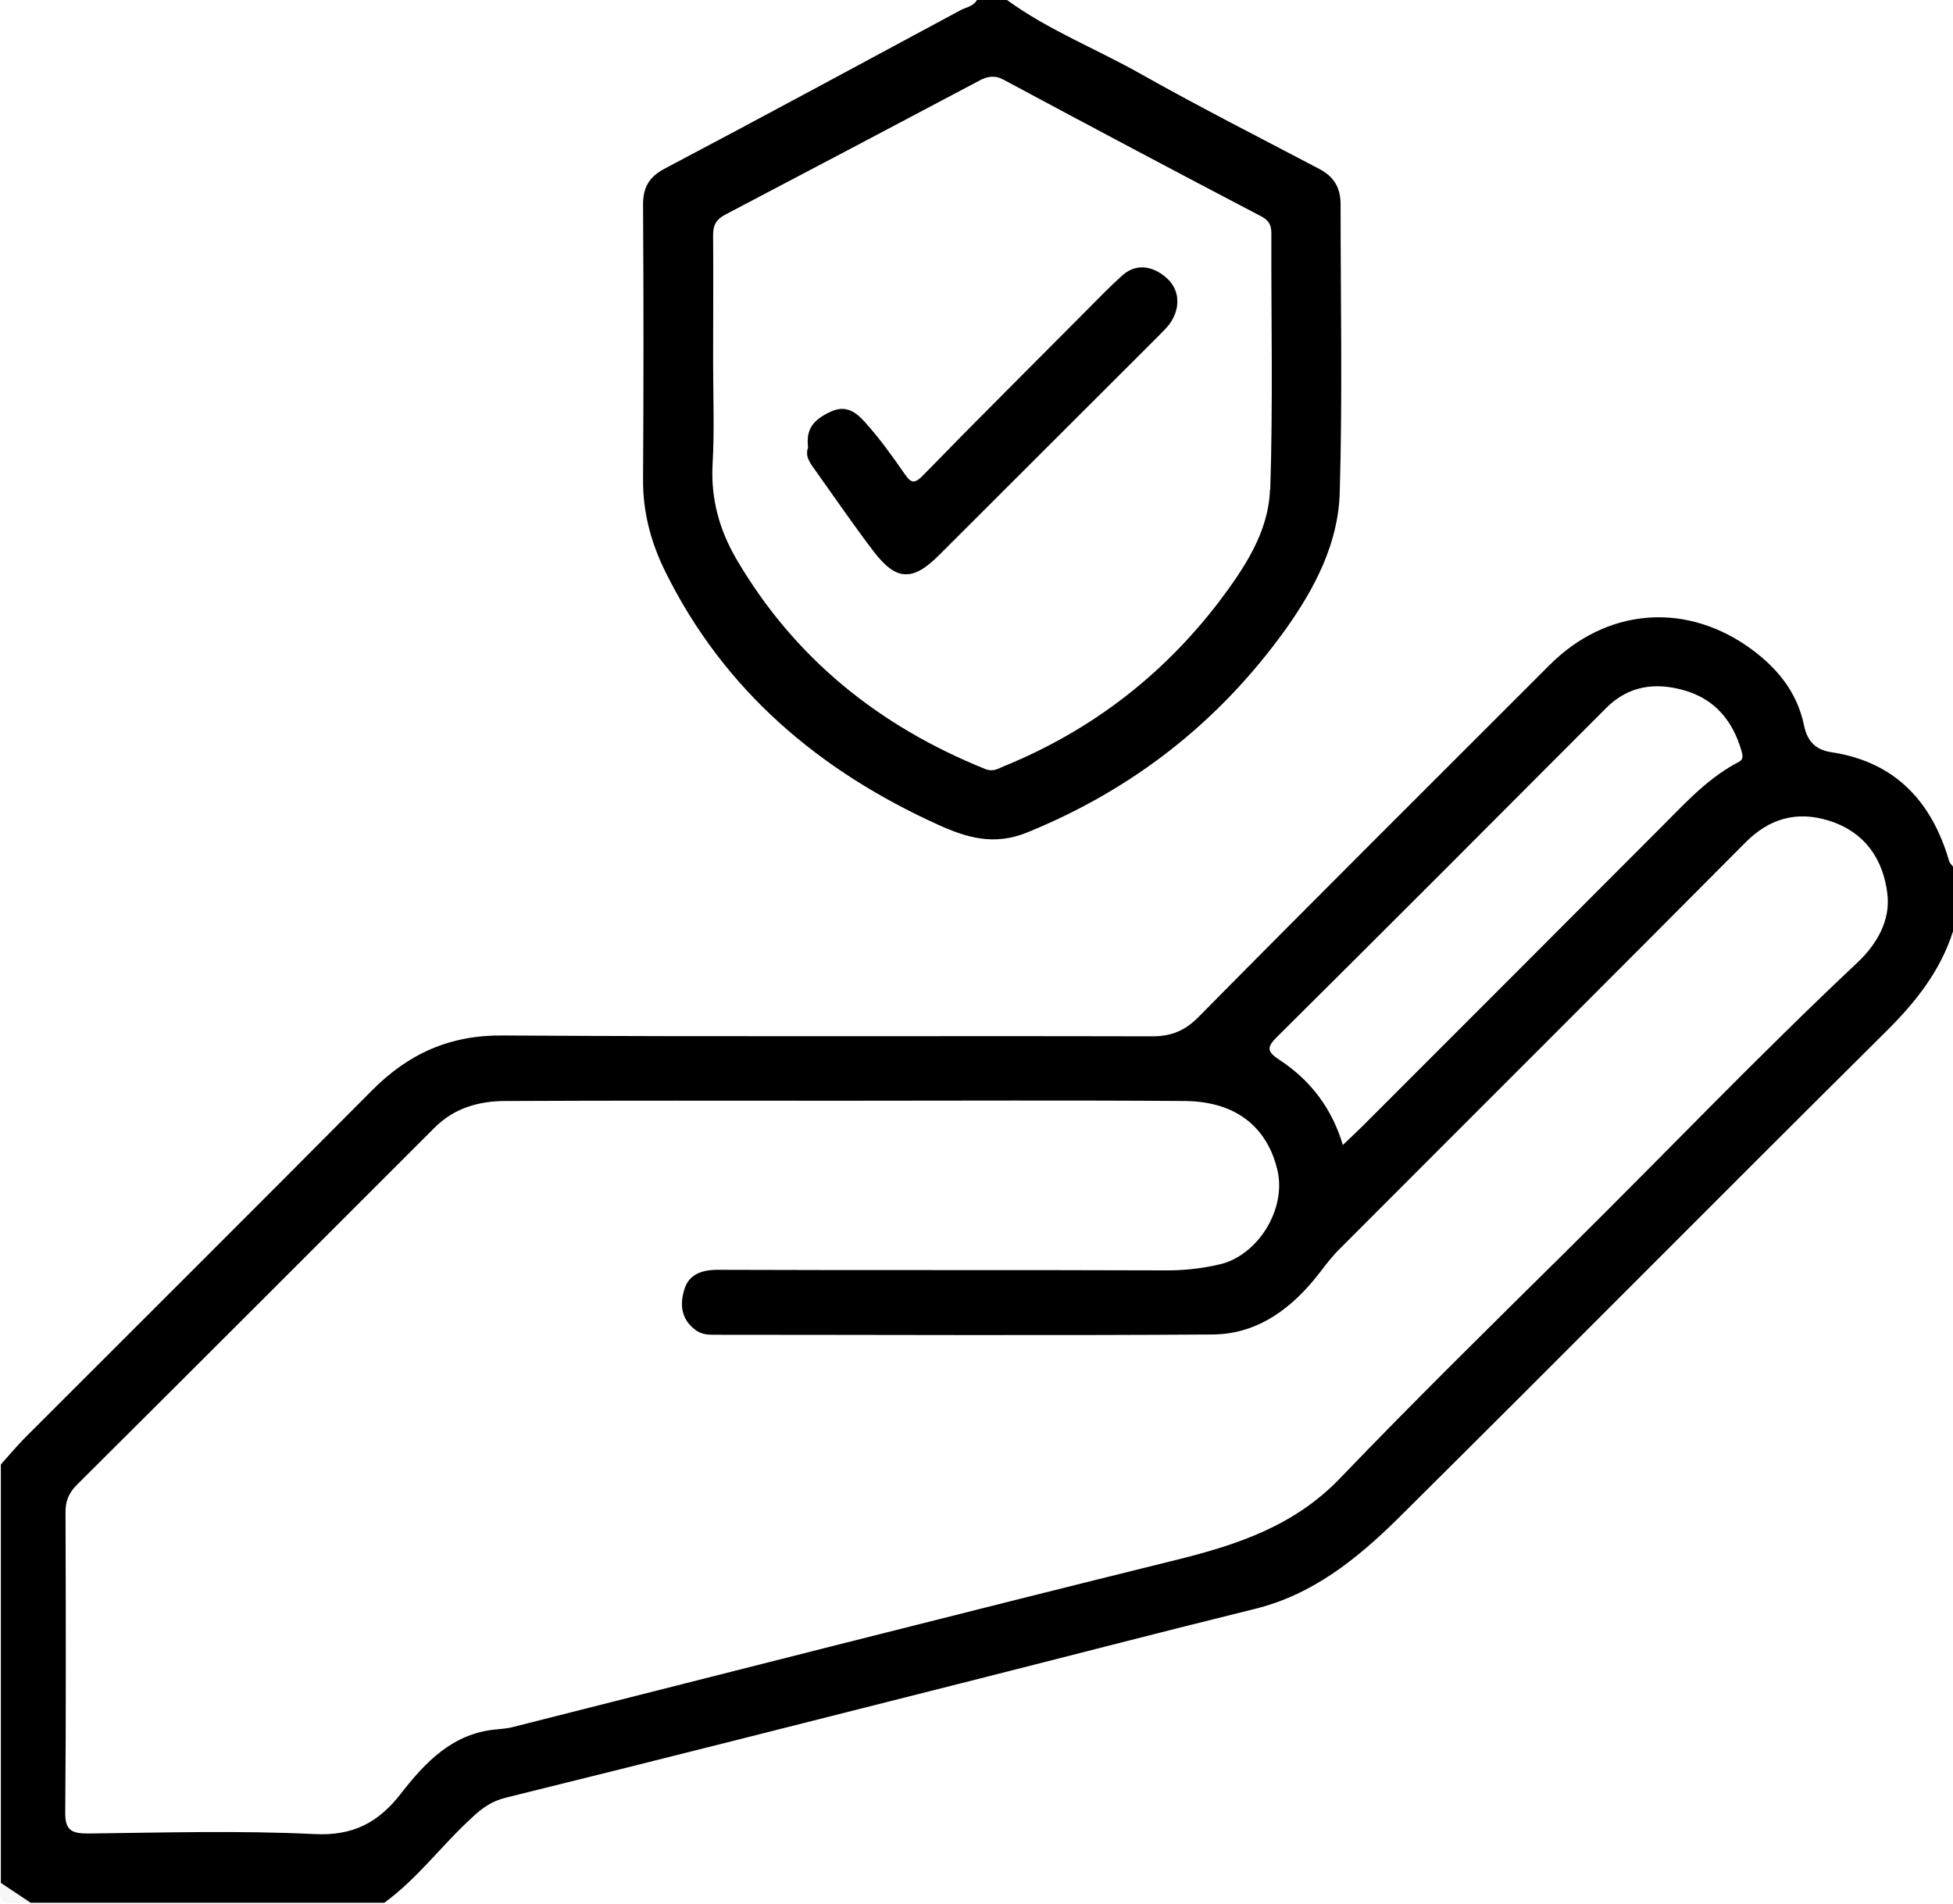
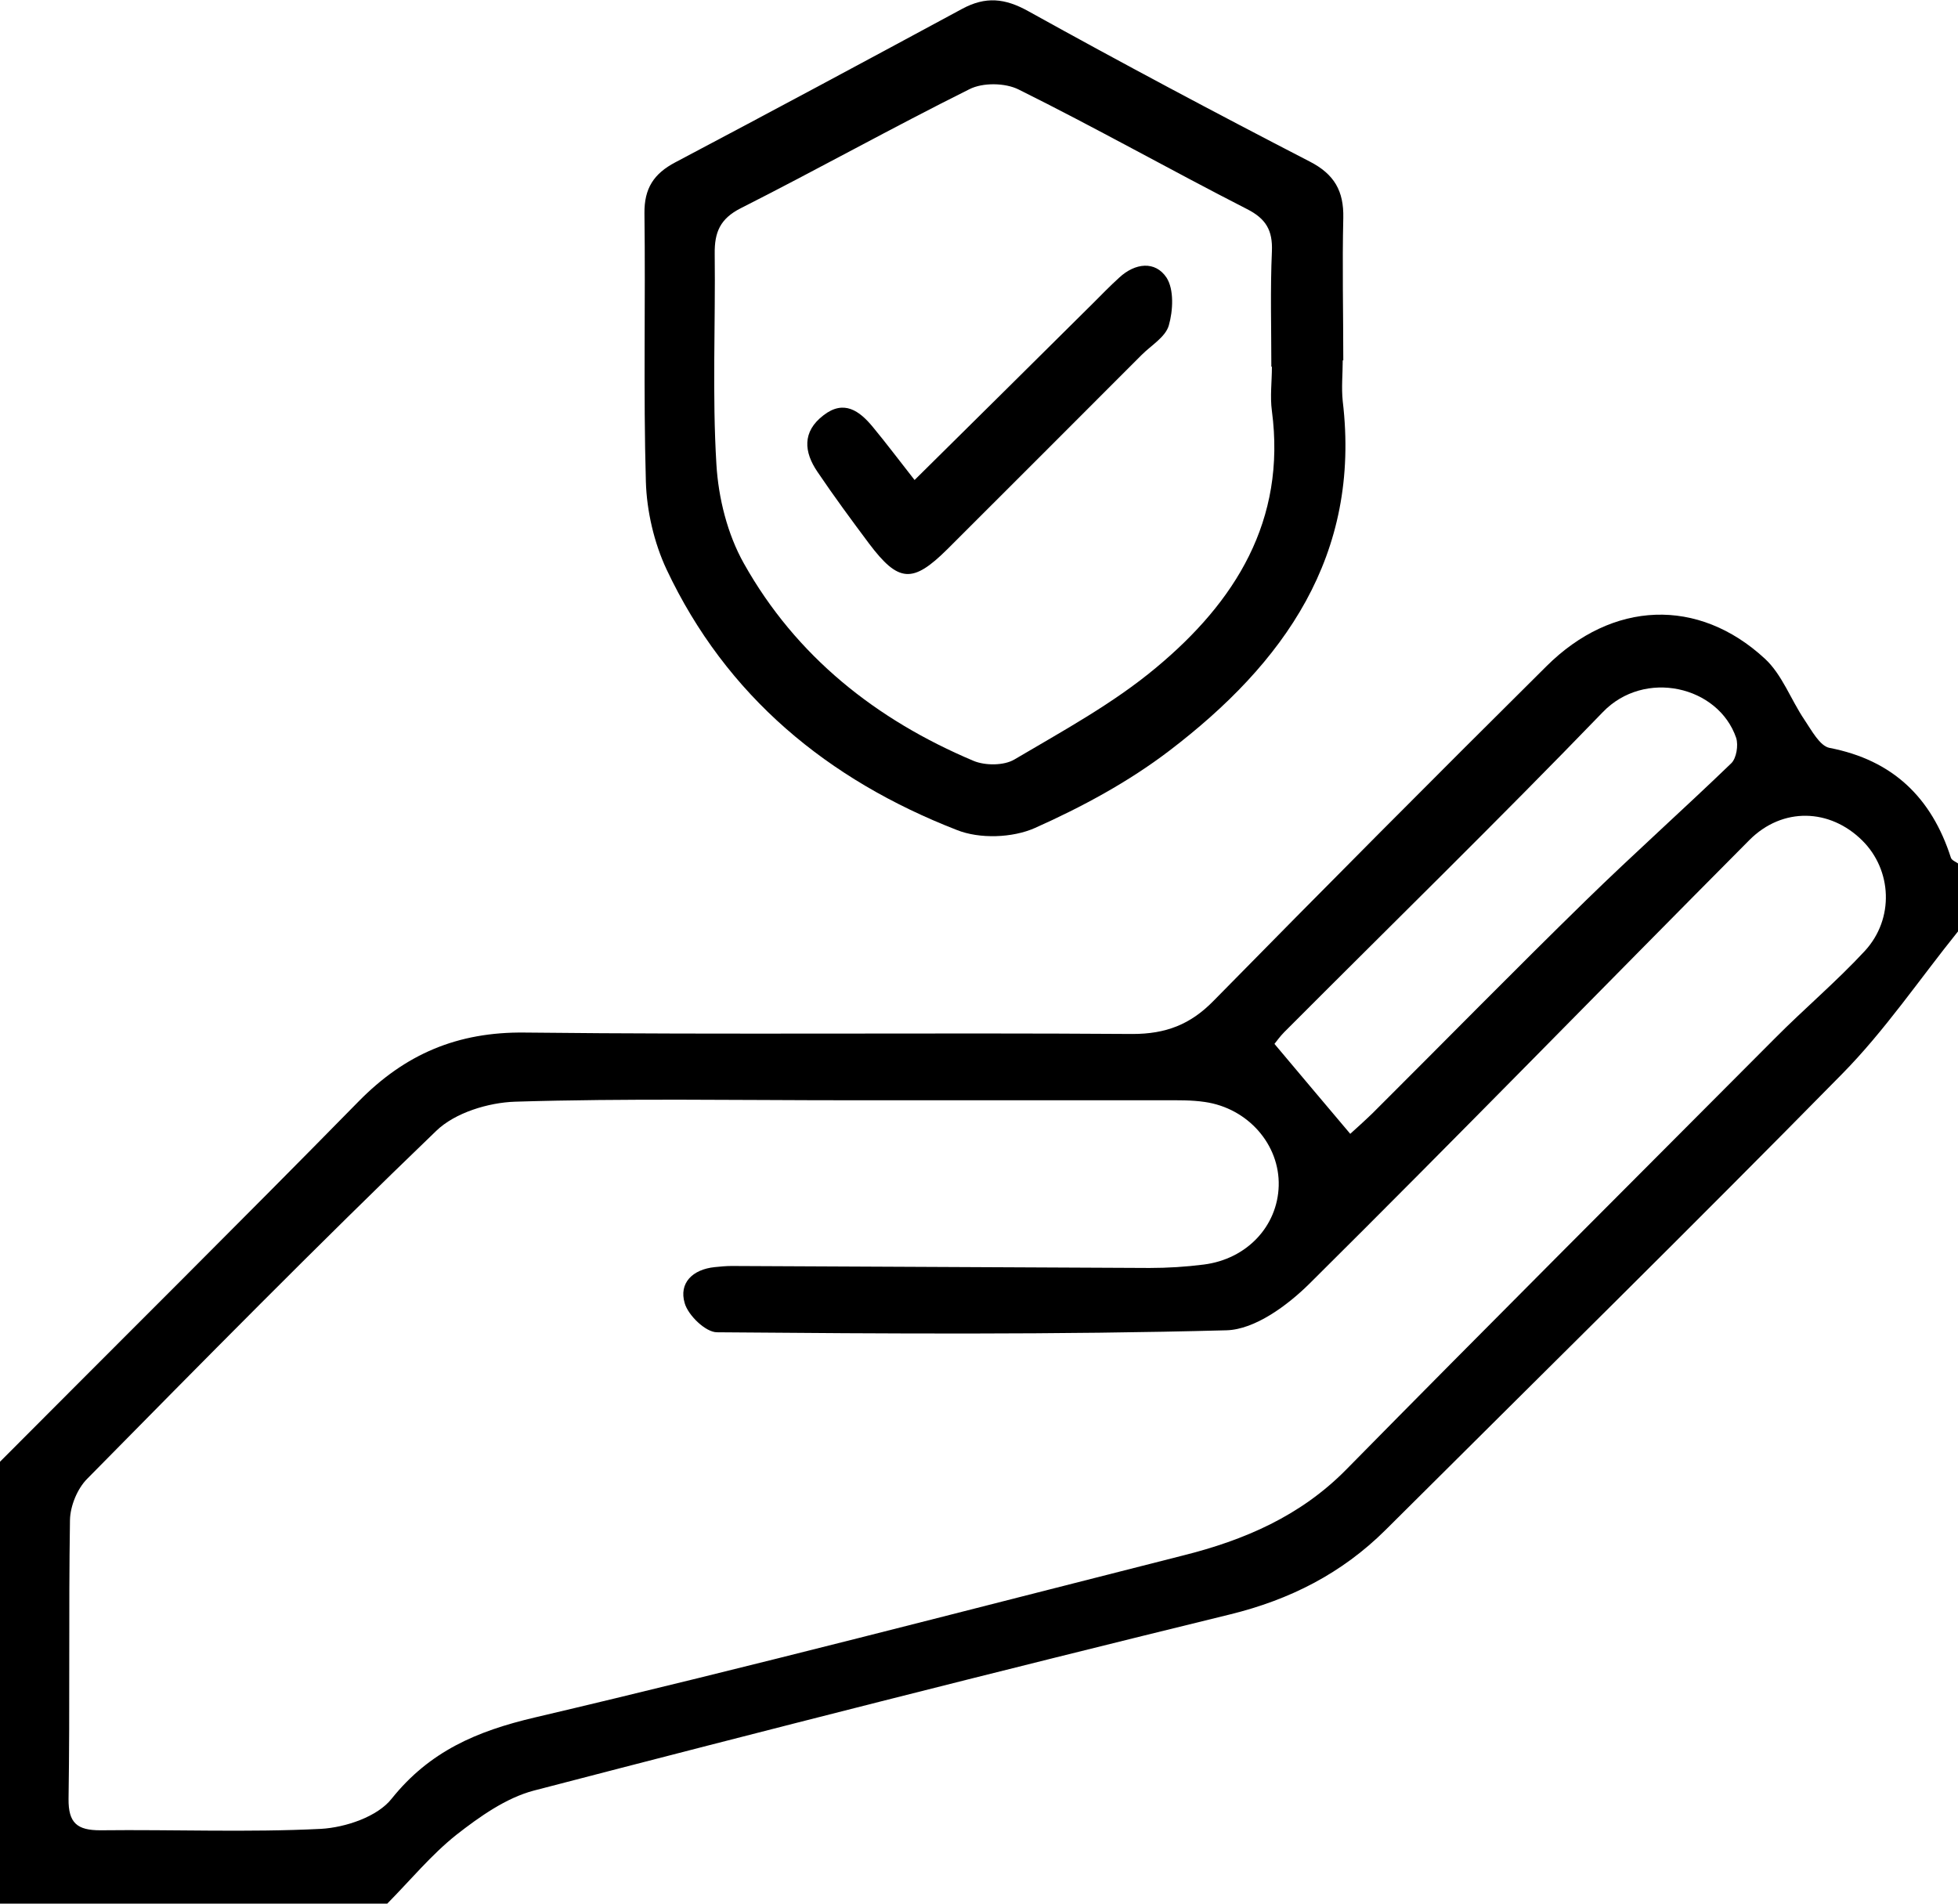
- <svg xmlns="http://www.w3.org/2000/svg" id="Capa_2" data-name="Capa 2" viewBox="0 0 68.85 67.1">
+ <svg xmlns="http://www.w3.org/2000/svg" id="Capa_2" data-name="Capa 2" viewBox="0 0 69.12 67.2">
  <defs>
    <style>
      .cls-1 {
-         fill: #fefefe;
-       }
- 
-       .cls-1, .cls-2, .cls-3 {
        stroke-width: 0px;
-       }
- 
-       .cls-2 {
-         fill: #f7f7f7;
      }
    </style>
  </defs>
  <g id="Capa_1-2" data-name="Capa 1">
    <g>
-       <path class="cls-3" d="M68.71,30.34c-.62-2.12-1.93-3.5-4.18-3.83-.55-.09-.82-.41-.93-.93-.25-1.24-1.03-2.13-2.03-2.82-2.27-1.55-4.97-1.28-6.93.67-4.14,4.14-8.29,8.27-12.4,12.43-.5.5-.99.68-1.68.67-7.6-.02-15.21.02-22.82-.03-1.88-.02-3.34.64-4.63,1.94-4.06,4.09-8.14,8.15-12.22,12.23-.3.3-.57.63-.86.95v14.75c.16.53.61.6,1.06.7h12.46c1.18-.86,2.04-2.05,3.11-3.02.34-.32.68-.56,1.16-.68,5.35-1.32,10.7-2.68,16.04-4.03,3.45-.87,6.9-1.77,10.35-2.62,2.06-.5,3.63-1.77,5.07-3.19,5.75-5.7,11.45-11.46,17.2-17.16,1.04-1.03,1.92-2.13,2.37-3.54v-2.28c-.05-.07-.12-.13-.14-.21ZM45.03,36.54c3.88-3.85,7.74-7.72,11.6-11.59.79-.79,1.74-.9,2.73-.62,1.08.3,1.73,1.07,2.04,2.16.09.32-.05.33-.22.43-1.09.6-1.9,1.53-2.77,2.39-3.45,3.46-6.9,6.91-10.35,10.36-.23.23-.46.44-.72.69-.39-1.31-1.16-2.3-2.25-3.01-.46-.3-.41-.46-.06-.81ZM65.48,33.93c-3.49,3.28-6.8,6.75-10.21,10.12-2.7,2.67-5.41,5.33-8.04,8.07-1.59,1.65-3.57,2.32-5.7,2.85-7.84,1.94-15.67,3.94-23.5,5.92-.17.04-.35.05-.52.07-1.55.13-2.52,1.16-3.39,2.28-.79,1.01-1.68,1.48-3.04,1.41-2.66-.13-5.32-.05-7.98-.02-.59,0-.81-.12-.8-.76.03-3.51.02-7.02.01-10.53-.01-.41.11-.71.4-1,4.21-4.19,8.41-8.39,12.61-12.59.7-.7,1.57-.94,2.51-.94,3.98-.02,7.95-.01,11.93-.01s8.02-.02,12.02.01c1.89.02,2.91,1.01,3.25,2.42.34,1.41-.71,3.04-2.04,3.34-.64.15-1.31.22-1.98.21-5.24-.02-10.47,0-15.71-.02-.56,0-1.01.16-1.17.68-.16.5-.14,1.03.36,1.42.24.19.48.19.73.19,5.85,0,11.7.03,17.55-.01,1.61-.02,2.82-.96,3.77-2.2.23-.3.46-.6.73-.86,4.75-4.76,9.52-9.51,14.26-14.28.84-.85,1.81-1.12,2.92-.78,1.28.39,1.95,1.36,2.09,2.62.1.92-.38,1.75-1.06,2.39Z" />
-       <path class="cls-3" d="M41.09,9.77c.45.37.54.95.24,1.49-.12.23-.33.41-.51.6-2.57,2.56-5.13,5.13-7.7,7.69-.95.96-1.53.93-2.34-.14-.7-.92-1.35-1.87-2.02-2.81-.19-.26-.39-.52-.27-.82-.09-.68.22-.99.76-1.25.57-.28.93.01,1.22.33.51.56.95,1.17,1.38,1.79.22.31.33.48.68.12,1.92-1.97,3.87-3.91,5.81-5.86.41-.41.81-.83,1.25-1.22.5-.43,1.08-.28,1.5.08Z" />
-       <path class="cls-3" d="M47.26,7.2c0-.59-.24-.98-.76-1.25-2.09-1.1-4.2-2.17-6.26-3.33-1.57-.89-3.27-1.55-4.74-2.62h-1.06c-.12.22-.36.25-.56.35-3.48,1.87-6.95,3.75-10.44,5.59-.57.3-.78.68-.77,1.31.02,3.22.02,6.43,0,9.65-.01,1.15.28,2.23.78,3.24,2.07,4.2,5.44,7.04,9.64,8.94,1,.45,1.96.74,3.13.26,3.73-1.52,6.75-3.89,9.09-7.14,1.03-1.44,1.87-3.04,1.92-4.83.1-3.39.03-6.78.03-10.17ZM44.77,17.27c-.05,1.5-.92,2.78-1.81,3.96-2,2.61-4.53,4.54-7.57,5.78-.18.07-.36.21-.65.1-3.75-1.51-6.74-3.91-8.79-7.42-.59-1.02-.89-2.1-.83-3.3.07-1.2.02-2.4.02-3.6,0-1.49.01-2.98,0-4.47-.01-.37.1-.58.42-.75,2.99-1.57,5.97-3.14,8.95-4.72.29-.16.55-.21.87-.04,3.02,1.62,6.05,3.23,9.09,4.82.28.15.35.32.35.6-.01,3.01.06,6.03-.04,9.04Z" />
-       <path class="cls-2" d="M.03,66.37c.35.23.7.47,1.05.7-.45-.09-1.26.37-1.05-.7Z" />
-       <path class="cls-1" d="M41.33,11.26c-.12.23-.33.41-.51.6-2.57,2.56-5.13,5.13-7.7,7.69-.95.96-1.53.93-2.34-.14-.7-.92-1.35-1.87-2.02-2.81-.19-.26-.39-.52-.27-.82-.09-.68.22-.99.76-1.25.57-.28.93.01,1.22.33.51.56.95,1.17,1.38,1.79.22.31.33.48.68.12,1.92-1.97,3.87-3.91,5.81-5.86.41-.41.81-.83,1.25-1.22.5-.43,1.08-.28,1.5.08.45.37.54.95.24,1.49Z" />
-       <path class="cls-3" d="M41.33,11.26c-.12.23-.33.41-.51.6-2.57,2.56-5.13,5.13-7.7,7.69-.95.96-1.53.93-2.34-.14-.7-.92-1.35-1.87-2.02-2.81-.19-.26-.39-.52-.27-.82-.09-.68.22-.99.76-1.25.57-.28.93.01,1.22.33.51.56.95,1.17,1.38,1.79.22.31.33.48.68.12,1.92-1.97,3.87-3.91,5.81-5.86.41-.41.81-.83,1.25-1.22.5-.43,1.08-.28,1.5.08.45.37.54.95.24,1.49Z" />
+       <path class="cls-1" d="M69.12,32.88c-1.36,1.69-2.59,3.51-4.1,5.04-5.32,5.41-10.73,10.73-16.11,16.09-1.54,1.53-3.37,2.46-5.49,2.98-8.21,2.01-16.4,4.09-24.58,6.22-.98.26-1.91.92-2.73,1.56-.89.71-1.63,1.61-2.44,2.43H0C0,62,0,56.8,0,51.6c4.22-4.24,8.47-8.45,12.66-12.72,1.64-1.67,3.49-2.46,5.87-2.43,7.15.08,14.3,0,21.45.05,1.17,0,2.04-.33,2.86-1.17,3.89-3.96,7.81-7.9,11.75-11.81,2.33-2.32,5.36-2.44,7.71-.27.61.56.92,1.45,1.4,2.16.25.37.54.92.88.99,2.24.43,3.61,1.76,4.29,3.88.03.09.17.14.25.2v2.4ZM29.95,38.84c-3.92,0-7.84-.07-11.76.05-.95.03-2.13.39-2.79,1.03-4.18,4.02-8.25,8.15-12.32,12.28-.35.35-.6.96-.61,1.46-.05,3.28,0,6.56-.05,9.84-.01.86.31,1.11,1.12,1.11,2.6-.03,5.2.08,7.79-.05.87-.05,2-.43,2.5-1.07,1.34-1.67,3-2.38,5.04-2.86,7.66-1.8,15.27-3.79,22.89-5.72,2.16-.54,4.14-1.39,5.75-3.02,5.02-5.1,10.09-10.16,15.14-15.23,1.04-1.05,2.18-2.01,3.18-3.09,1.05-1.14.96-2.86-.09-3.9-1.14-1.13-2.81-1.19-3.98-.02-5.19,5.22-10.32,10.49-15.54,15.67-.78.77-1.92,1.61-2.92,1.64-5.99.16-12,.12-17.99.07-.4,0-1.02-.6-1.14-1.03-.21-.71.28-1.19,1.06-1.27.2-.02.4-.04.6-.04,4.92.02,9.84.05,14.75.07.64,0,1.28-.04,1.91-.12,1.52-.19,2.61-1.35,2.65-2.78.04-1.45-1.08-2.74-2.61-2.96-.47-.07-.96-.06-1.44-.06-3.72,0-7.44,0-11.16,0ZM47.66,40.03c.21-.19.5-.45.78-.72,2.52-2.51,5.01-5.05,7.55-7.53,1.68-1.64,3.44-3.21,5.13-4.84.18-.18.25-.63.17-.89-.63-1.84-3.24-2.44-4.71-.91-3.69,3.82-7.49,7.53-11.24,11.29-.16.16-.29.35-.35.42.92,1.1,1.78,2.11,2.68,3.18Z" />
+       <path class="cls-1" d="M47.4,12.72c0,.48-.05.96,0,1.44.65,5.45-2.08,9.26-6.12,12.34-1.44,1.1-3.09,1.99-4.75,2.73-.79.35-1.95.39-2.75.07-4.55-1.77-8.14-4.72-10.25-9.2-.44-.94-.7-2.06-.73-3.1-.09-3.15-.01-6.31-.05-9.47-.01-.88.33-1.4,1.09-1.8,3.39-1.79,6.76-3.6,10.13-5.42.82-.44,1.5-.38,2.34.09,3.28,1.82,6.59,3.58,9.92,5.3.88.45,1.21,1.05,1.19,1.99-.04,1.68,0,3.36,0,5.03ZM44.88,12.94c0-1.36-.04-2.72.02-4.07.03-.74-.21-1.15-.88-1.49-2.7-1.38-5.34-2.87-8.06-4.22-.48-.24-1.27-.25-1.74-.01-2.71,1.35-5.36,2.83-8.07,4.2-.73.37-.93.85-.92,1.61.03,2.48-.09,4.96.06,7.43.07,1.19.39,2.47.97,3.5,1.84,3.28,4.67,5.52,8.11,6.97.41.17,1.07.17,1.44-.05,1.71-1.01,3.48-1.97,5-3.24,2.79-2.32,4.6-5.19,4.09-9.06-.07-.51,0-1.04,0-1.56Z" />
+       <path class="cls-1" d="M32.28,16.95c2.16-2.14,4.23-4.18,6.29-6.23.31-.31.62-.63.94-.92.56-.52,1.27-.6,1.67,0,.27.42.23,1.17.08,1.69-.12.41-.62.7-.96,1.04-2.29,2.29-4.57,4.58-6.86,6.86-1.22,1.21-1.72,1.18-2.76-.2-.62-.83-1.24-1.67-1.82-2.53-.48-.7-.55-1.42.21-2,.72-.56,1.27-.16,1.74.41.48.58.93,1.18,1.48,1.88Z" />
    </g>
  </g>
</svg>
